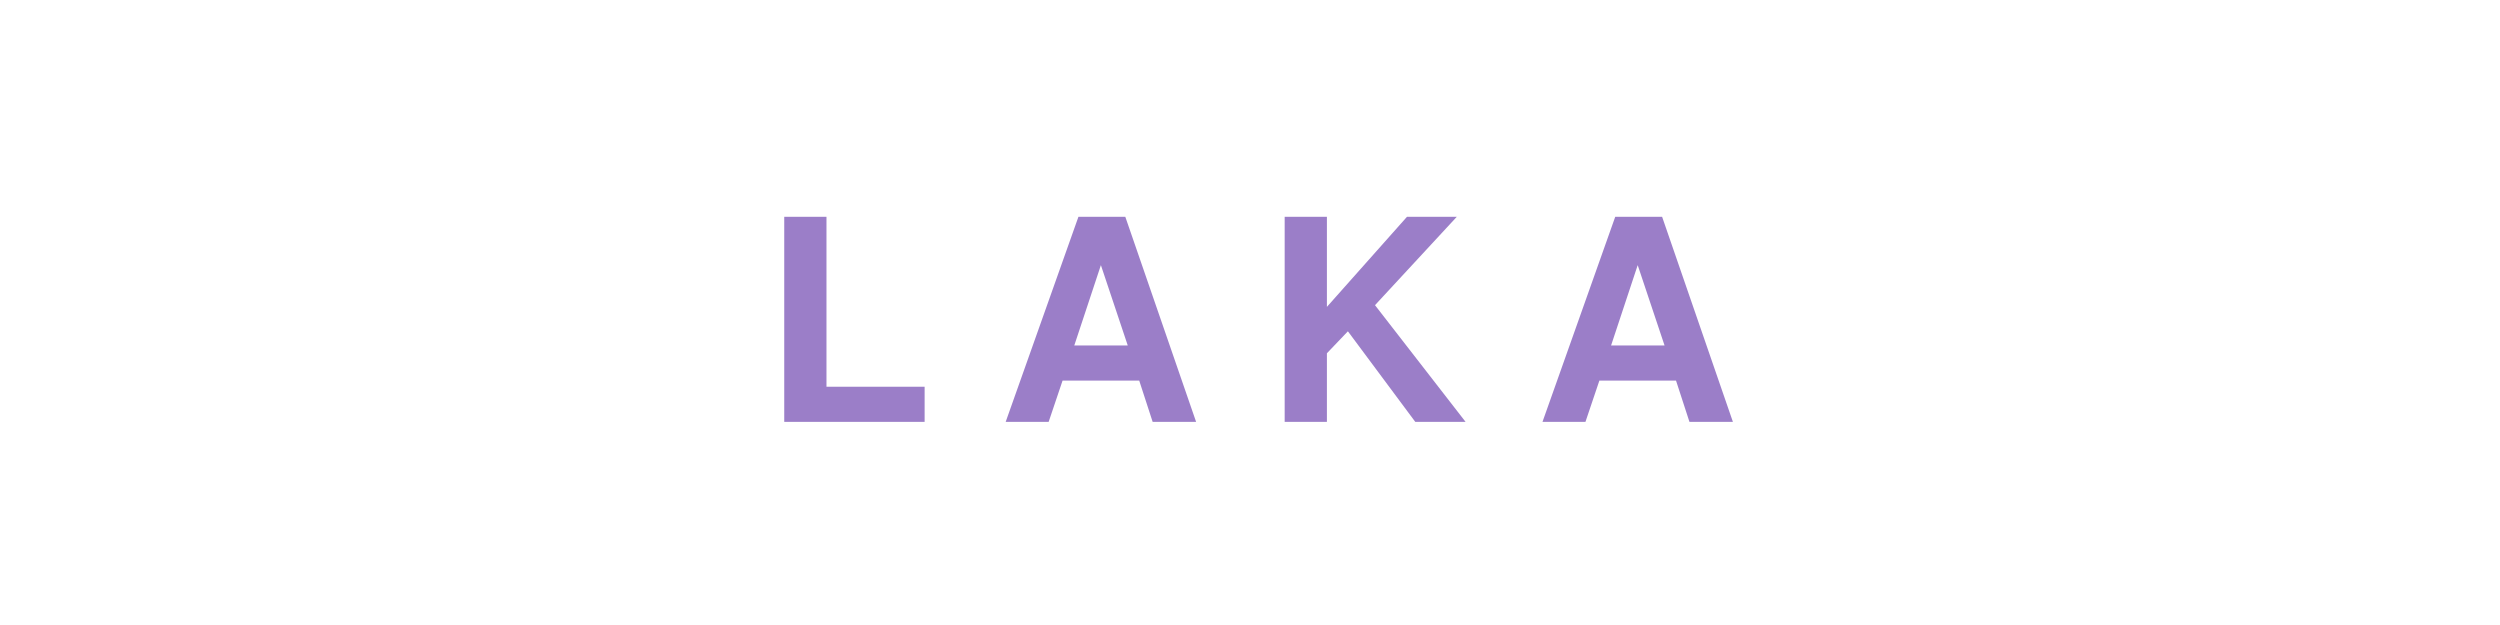
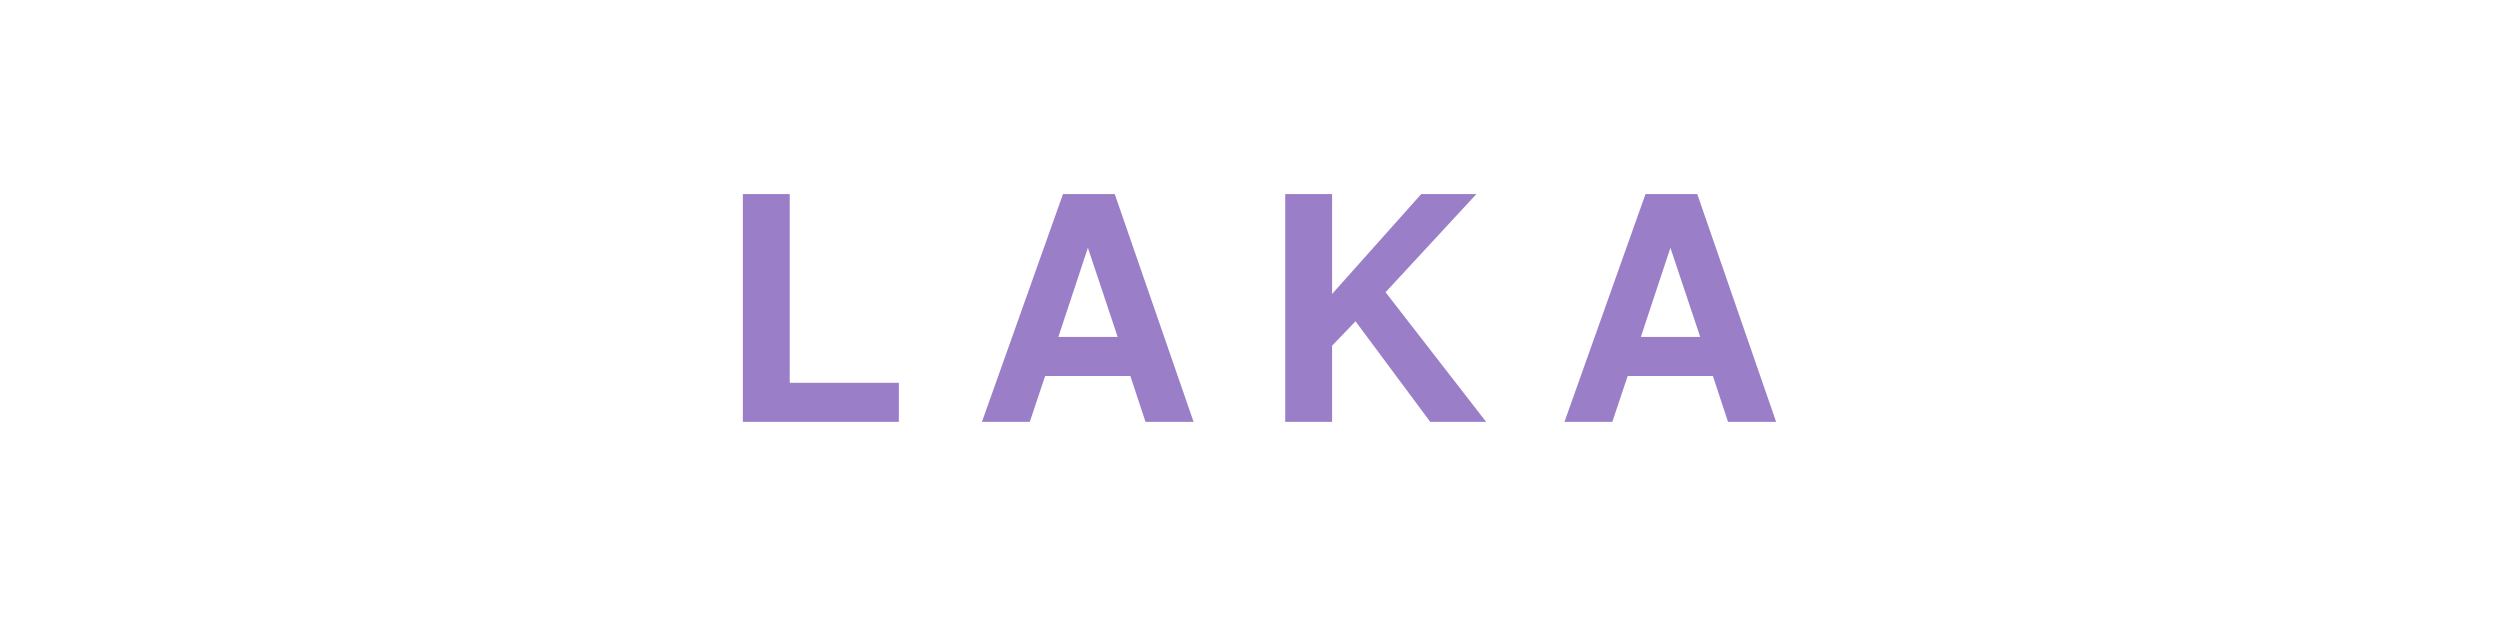
<svg xmlns="http://www.w3.org/2000/svg" viewBox="0 0 160 40">
-   <text x="80" y="27" font-family="'Helvetica Neue',Helvetica,Arial,sans-serif" font-size="18" font-weight="600" fill="#9b7ec8" text-anchor="middle" letter-spacing="4">LAKA</text>
+   <text x="80" y="27" font-family="'Helvetica Neue',Helvetica,Arial,sans-serif" font-size="20" font-weight="600" fill="#9b7ec8" text-anchor="middle" letter-spacing="4">LAKA</text>
</svg>
